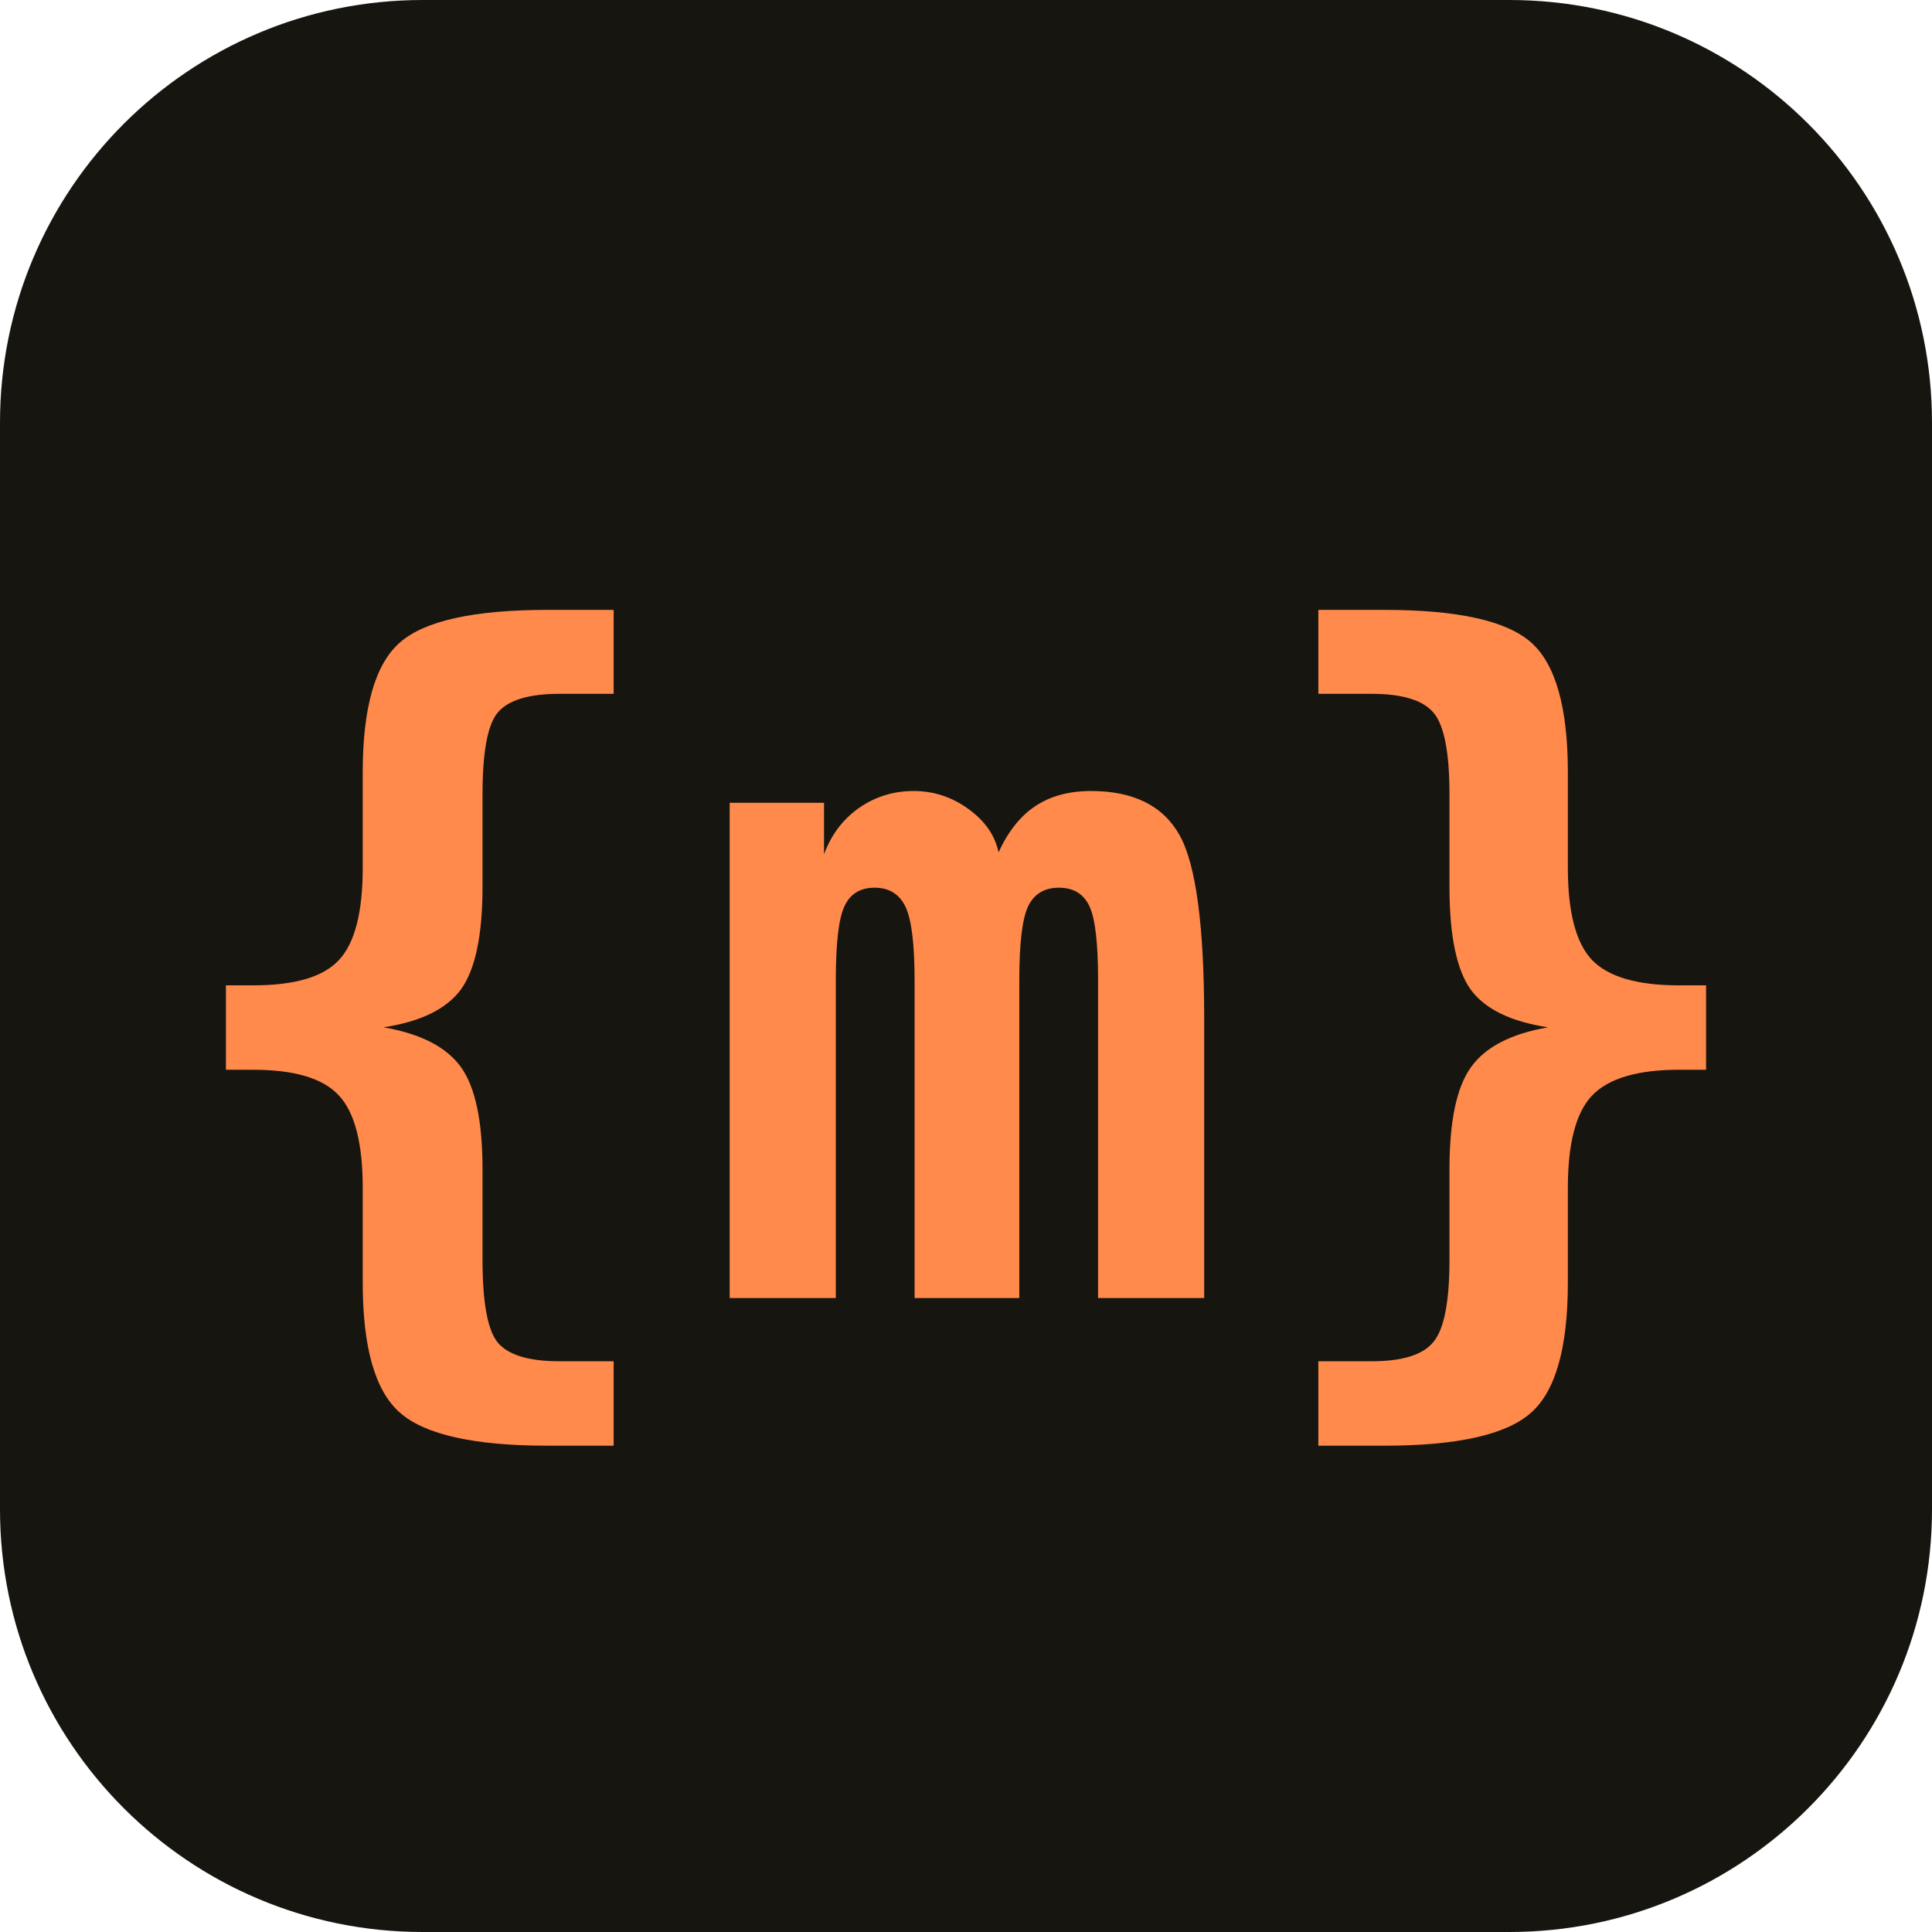
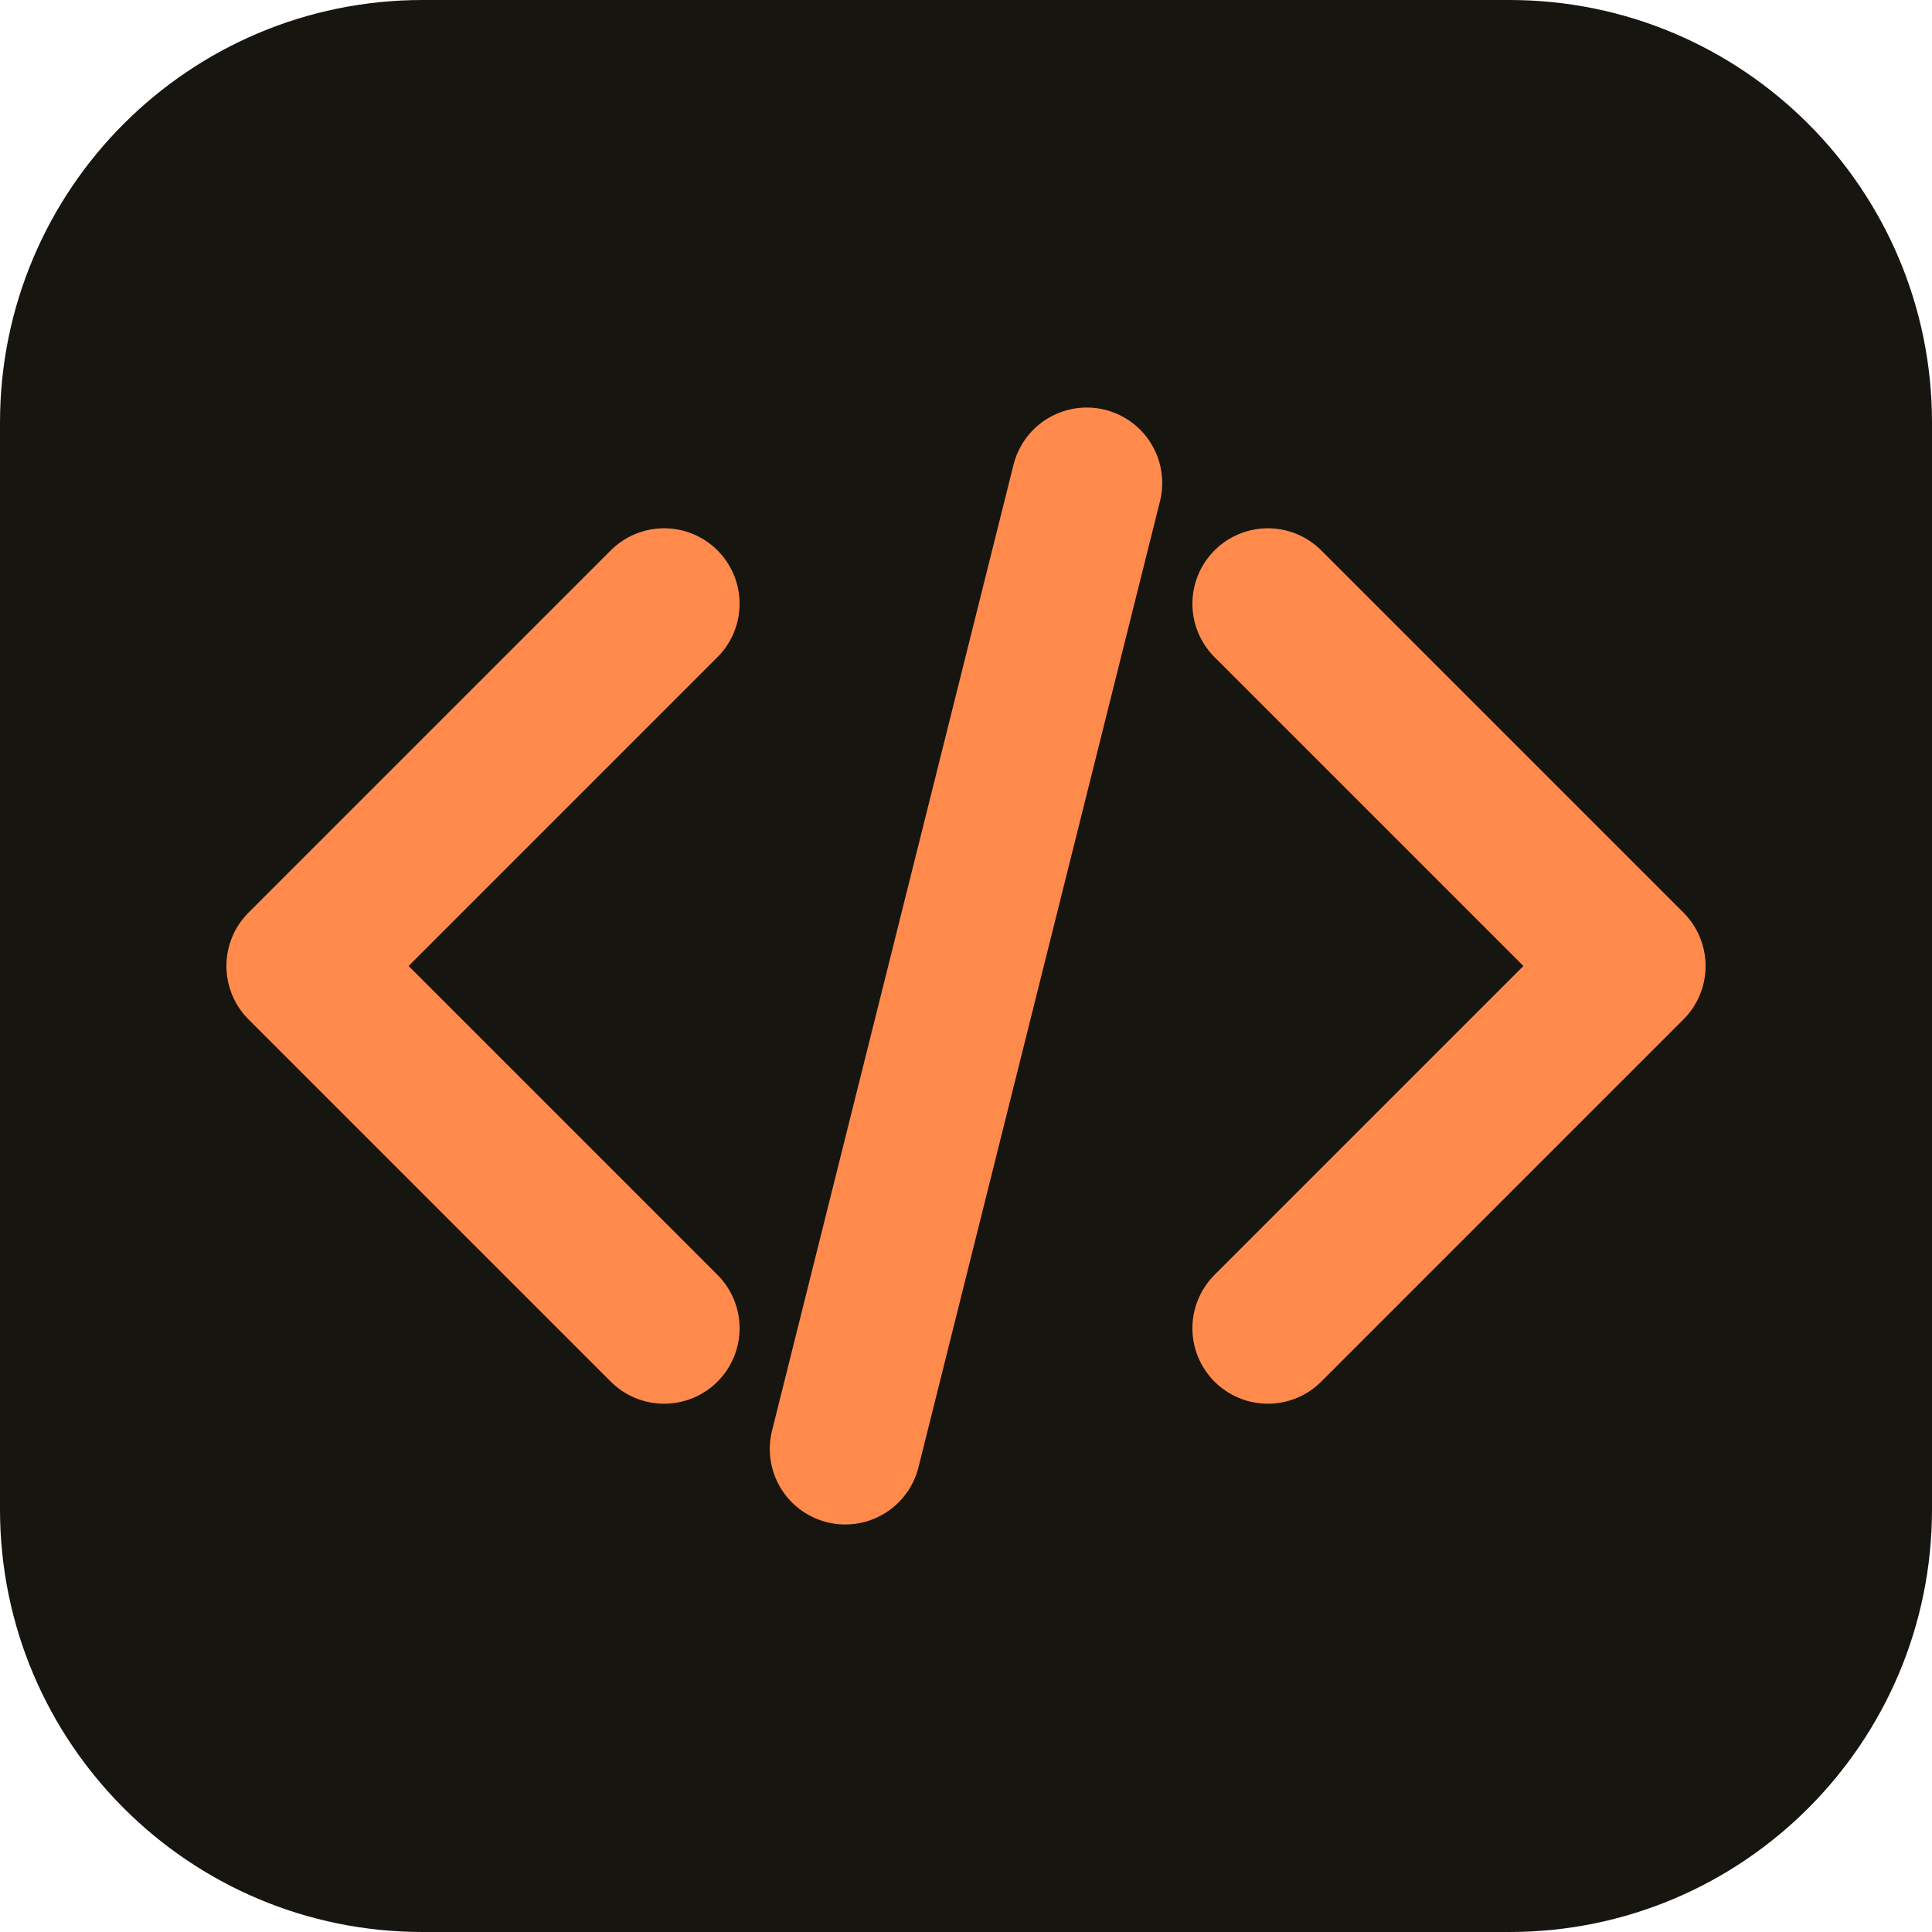
<svg xmlns="http://www.w3.org/2000/svg" viewBox="0 0 64 64">
  <rect width="64" height="64" rx="14" fill="#17150F" />
-   <text x="32" y="43" text-anchor="middle" font-family="ui-monospace, Consolas, monospace" font-size="30" font-weight="700" fill="#FF8A4C">{m}</text>
+   <path d="M22 20 10 32l12 12M42 20l12 12-12 12M36 16l-8 32" fill="none" stroke="#FF8A4C" stroke-width="5" stroke-linecap="round" stroke-linejoin="round" />
</svg>
